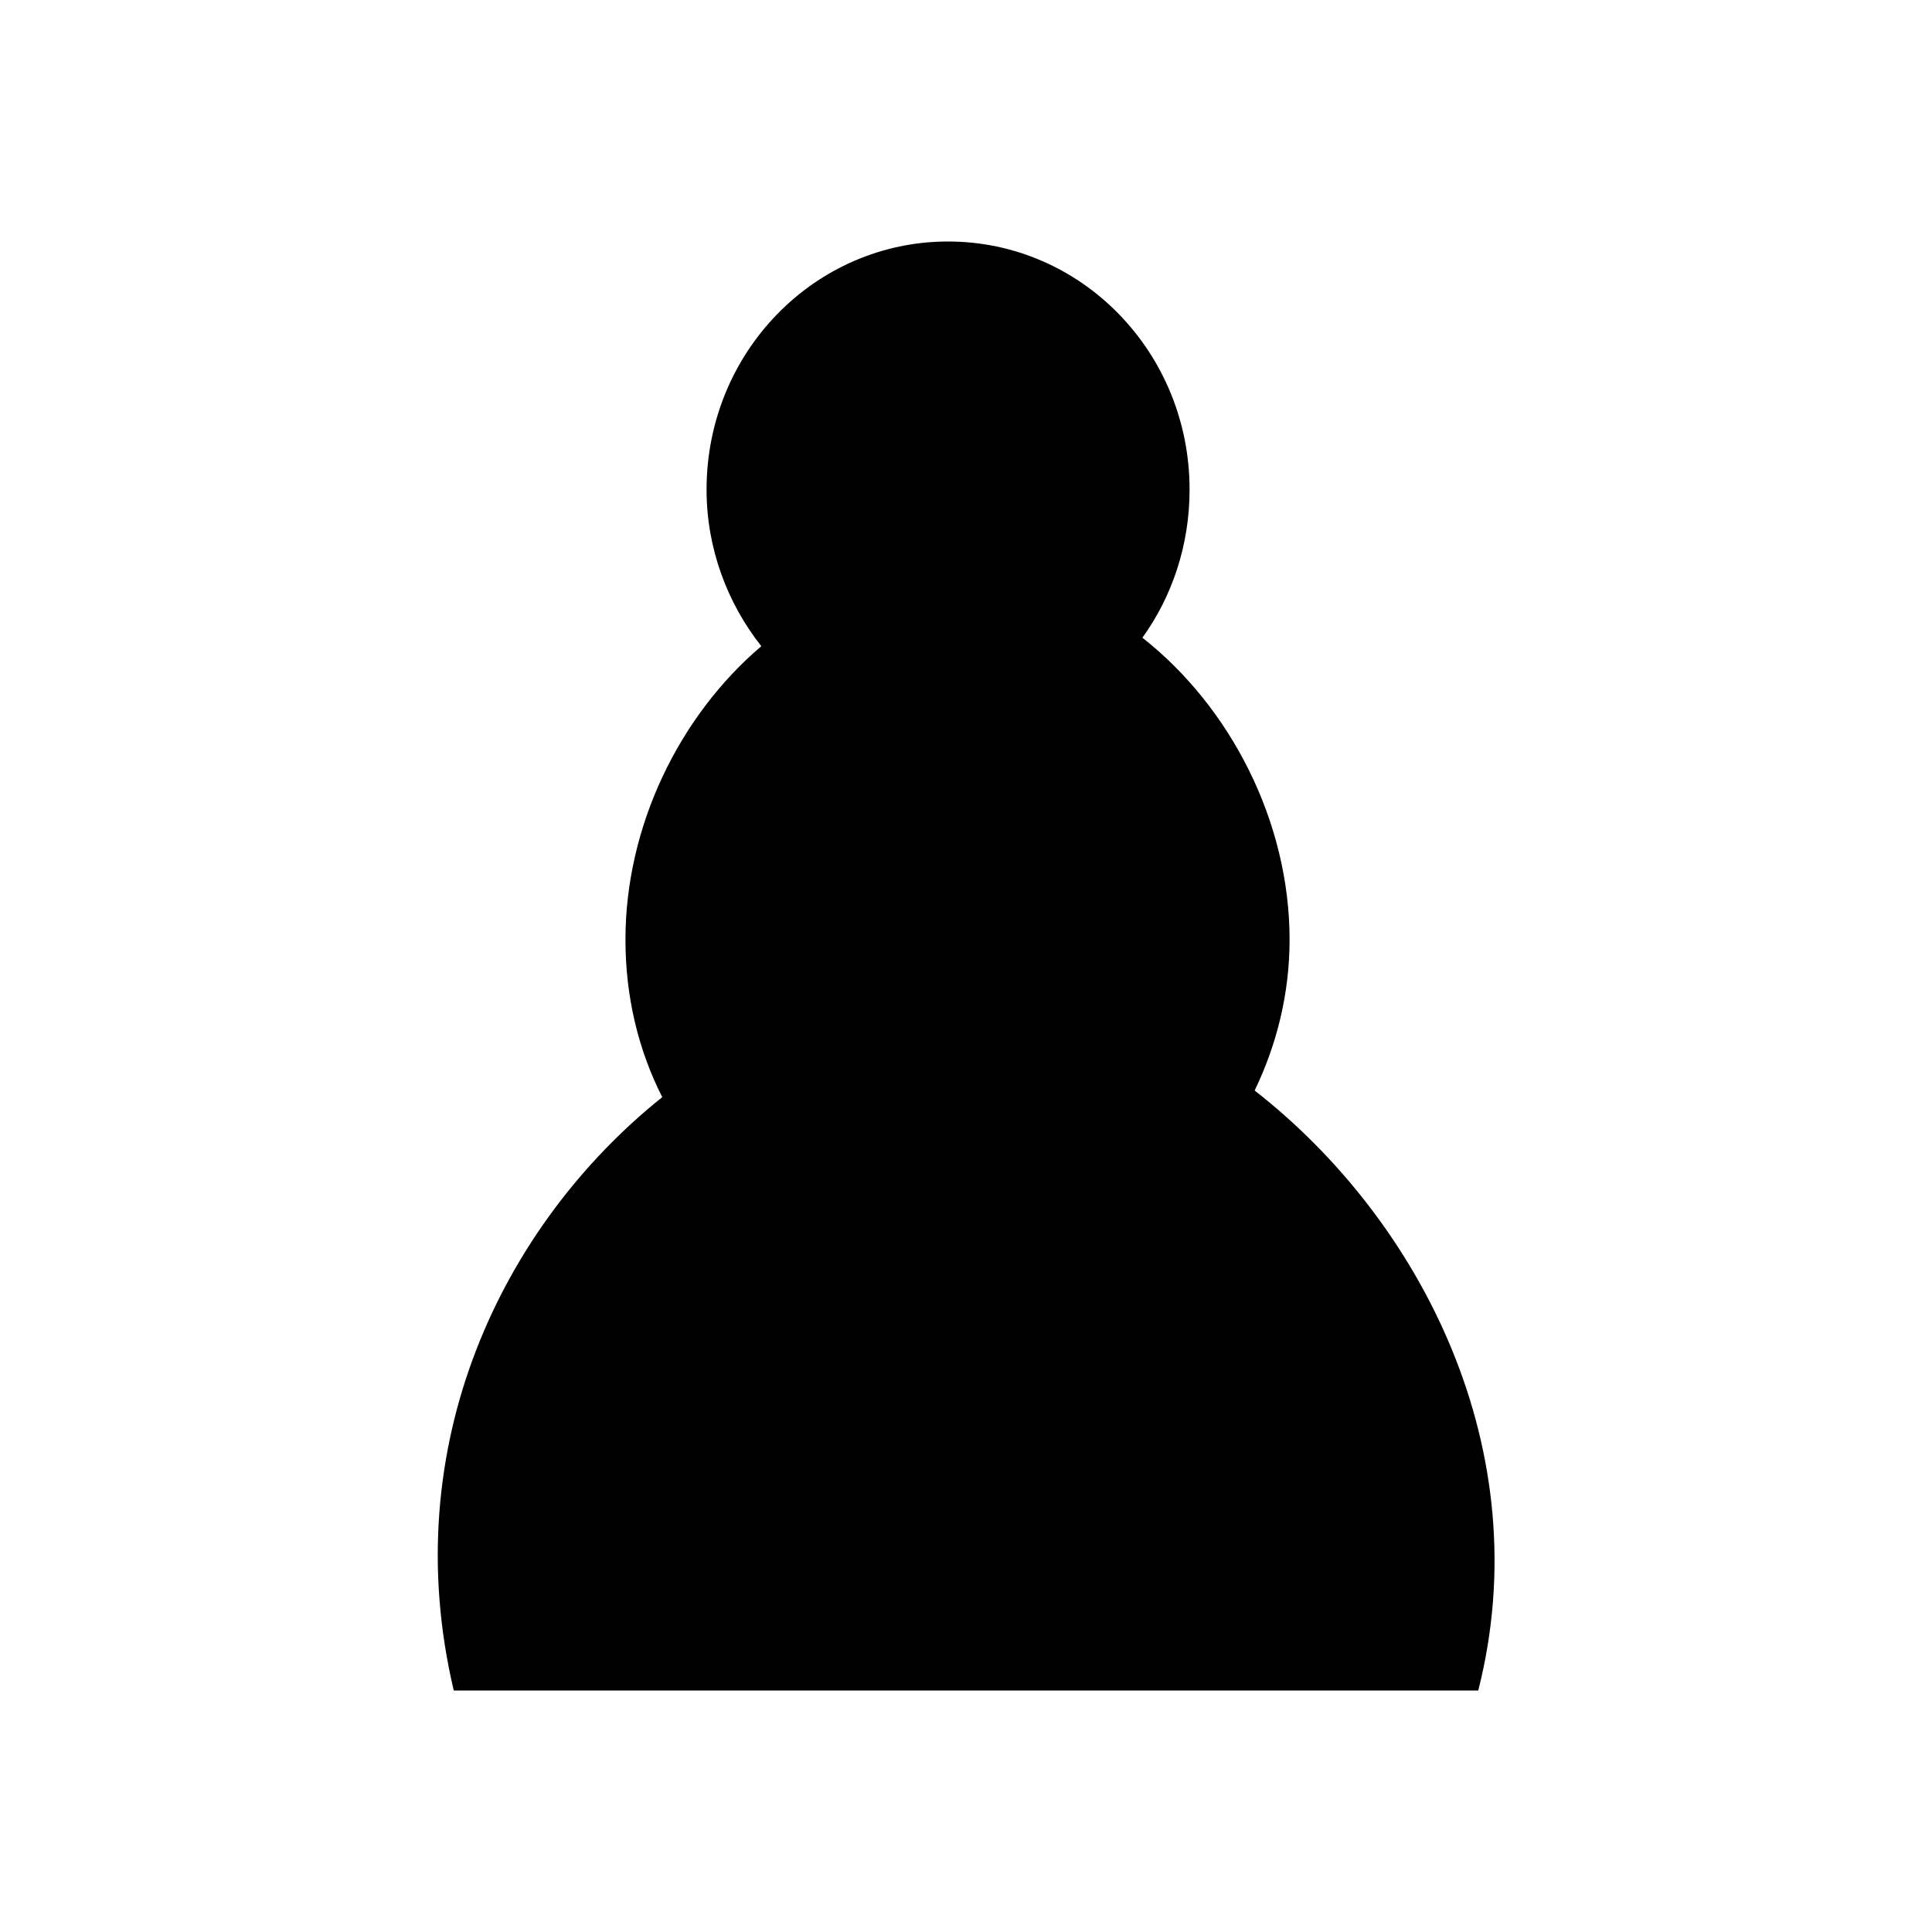
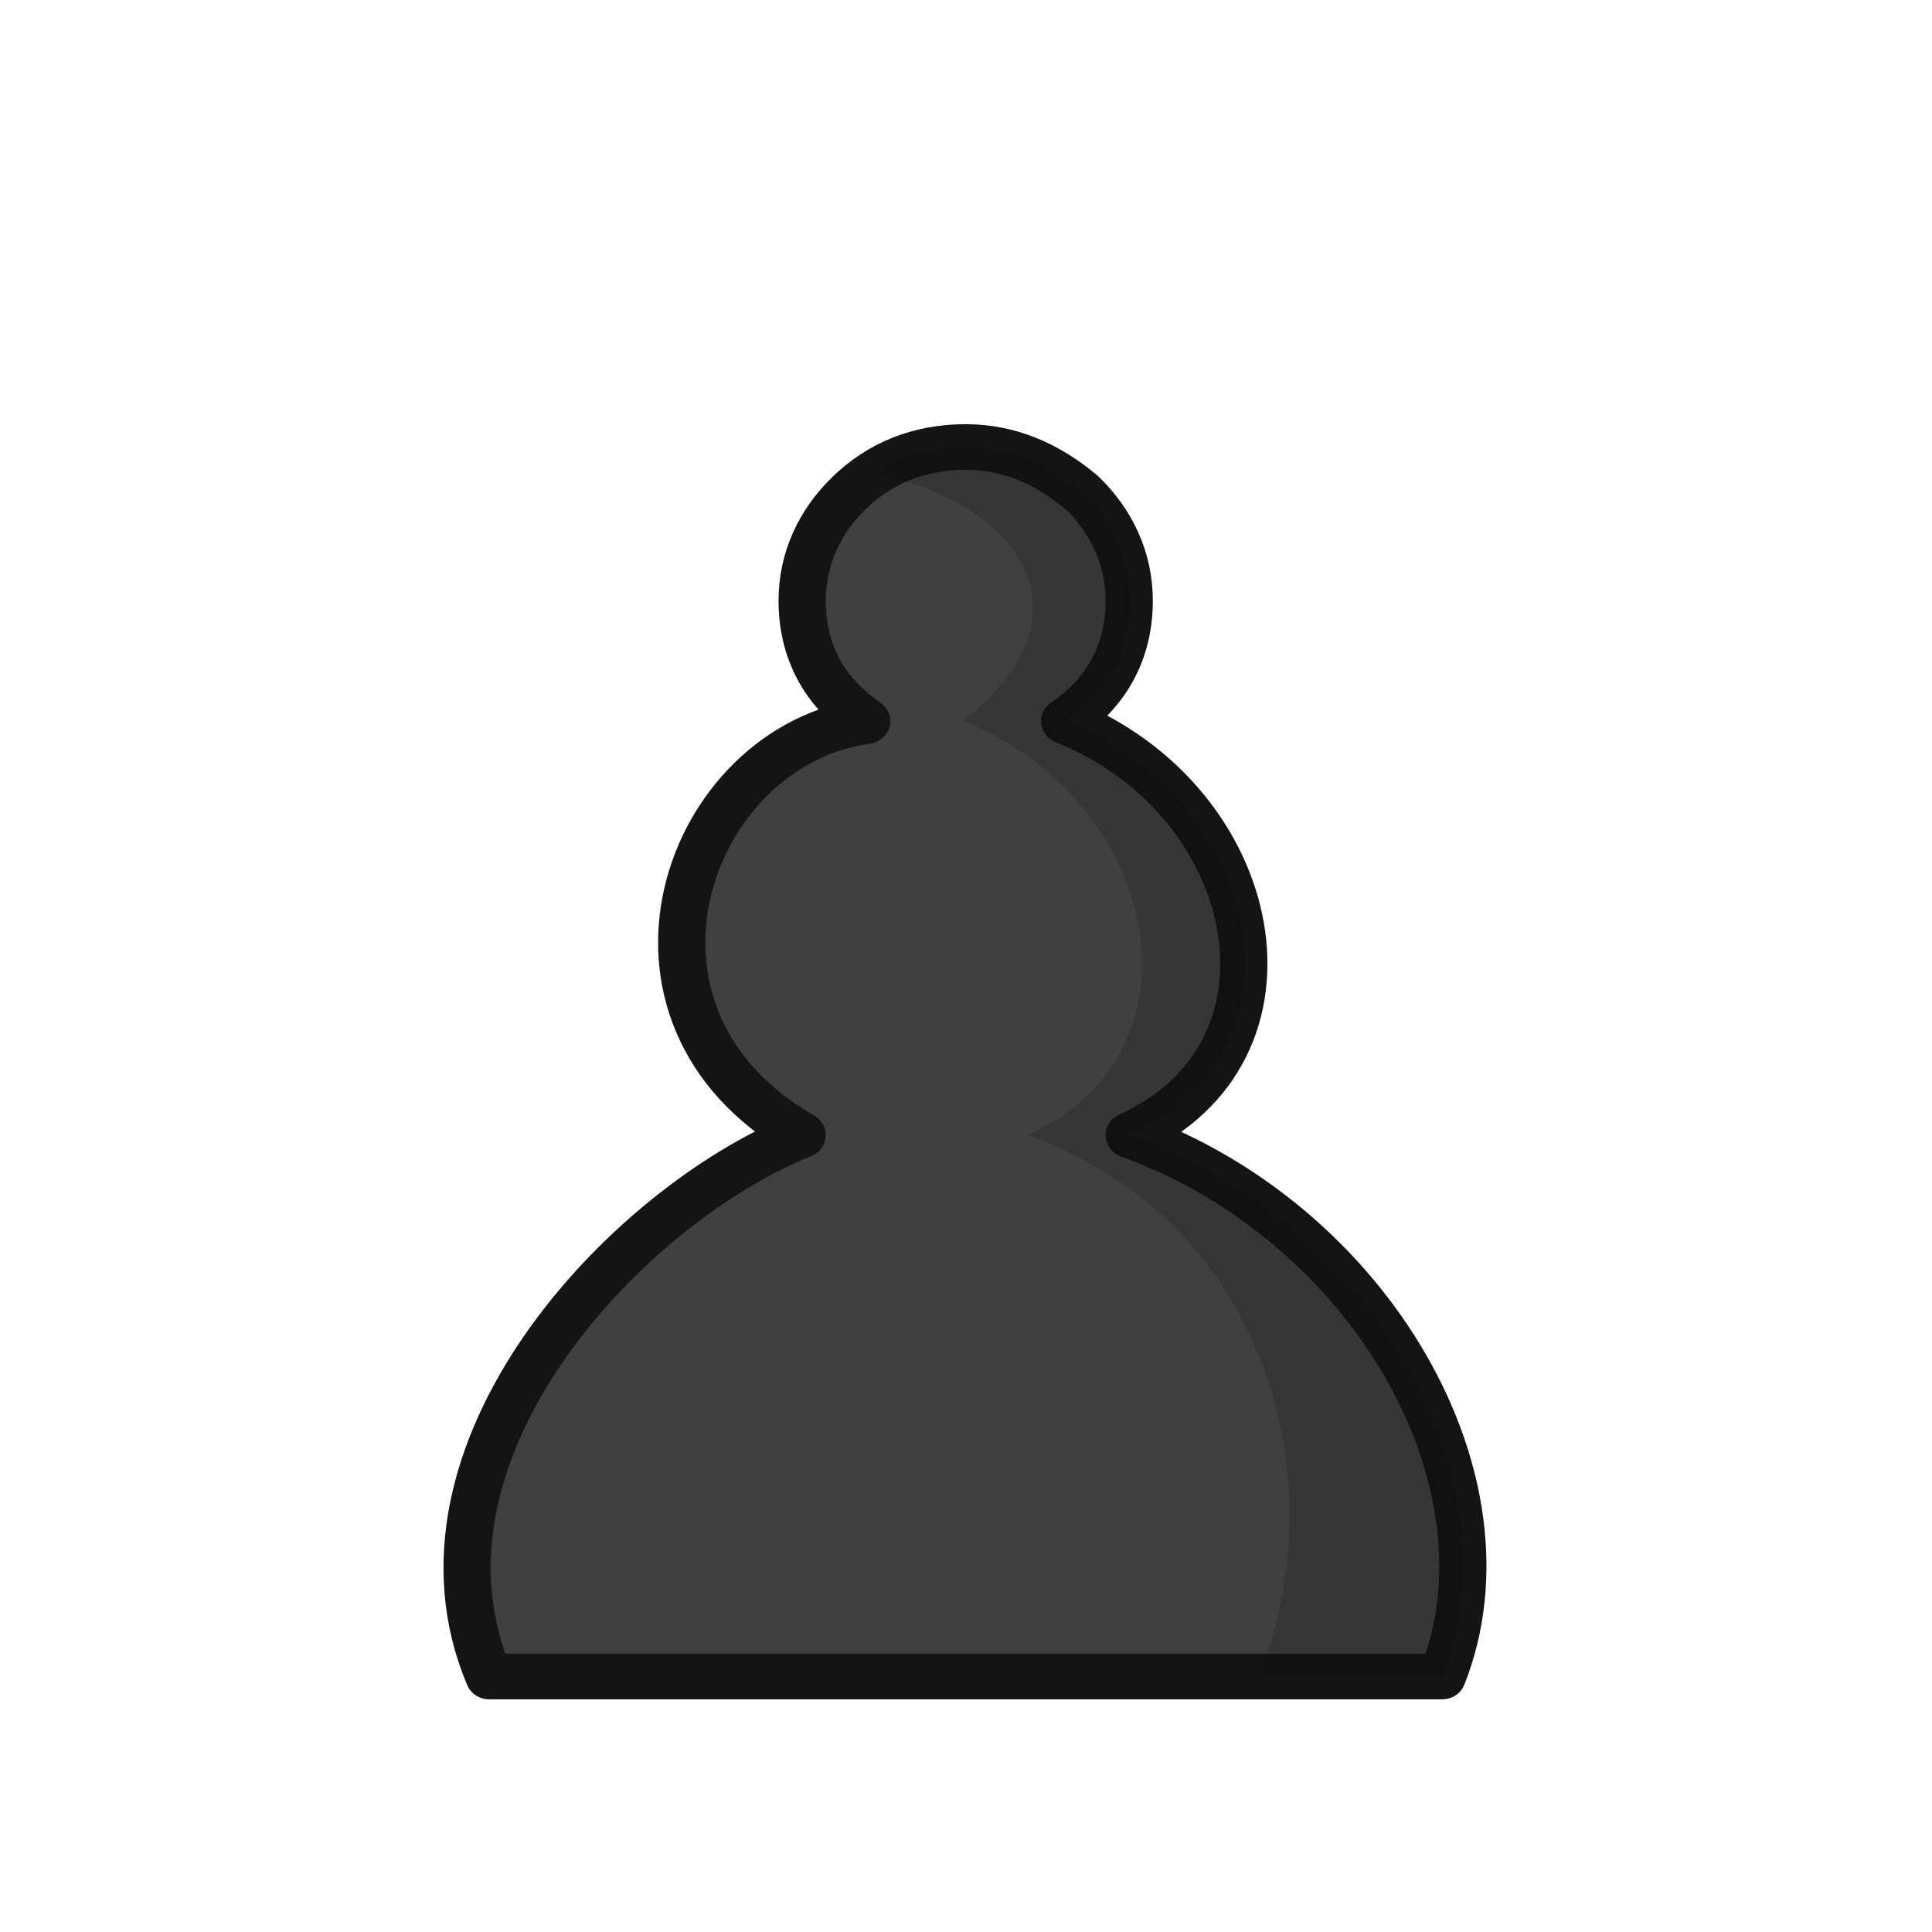
- <svg xmlns="http://www.w3.org/2000/svg" version="1.0" width="64" height="64" id="svg2274">
-   <defs id="defs2277" />
-   <path d="M 31.406,8 C 26.987,8 23.405,11.672 23.406,16.219 C 23.406,18.183 24.103,19.991 25.219,21.406 C 22.488,23.73 20.719,27.382 20.719,31.125 C 20.719,33.009 21.143,34.782 21.938,36.344 C 16.646,40.58 13.109,47.864 15.031,56 L 48.969,56 C 50.984,48.078 47.104,40.451 41.562,36.125 C 42.29,34.616 42.719,32.923 42.719,31.125 C 42.719,27.226 40.77,23.427 37.844,21.125 C 38.83,19.756 39.407,18.053 39.406,16.219 C 39.407,11.672 35.825,8 31.406,8 z" id="path2288" style="fill:#000000;fill-opacity:1" />
+ <svg xmlns="http://www.w3.org/2000/svg" width="50mm" height="50mm" fill-rule="evenodd" clip-rule="evenodd" image-rendering="optimizeQuality" shape-rendering="geometricPrecision" text-rendering="geometricPrecision" viewBox="0 0 50 50">
+   <g stroke-width="1.031">
+     <path fill="#404040" stroke="#141414" stroke-linejoin="round" stroke-width="1.097" d="M-243.8 28.9h-11.075c-2.2-5.4 3.175-11.333 7.275-13.033-4.9-2.9-2.7-9.367 1.5-9.967-1-.7-1.5-1.7-1.5-2.9 0-1 .4-1.9 1.1-2.6s1.6-1.1 2.7-1.1c1 0 1.9.4 2.7 1.1.7.7 1.1 1.6 1.1 2.6 0 1.2-.5 2.2-1.5 2.9 4.6 1.9 5.8 7.967 1.5 9.967 5.6 2.1 9.075 8.333 7.275 13.033z" class="st31" transform="matrix(1.11375 0 0 1.07503 296.524 12.32)" />
+     <path d="M25.002 11.567c-.932 0-1.734.25-2.408.7 3.38.588 6.07 3.388 2.327 6.395 5.123 2.043 6.46 8.565 1.67 10.715 6.238 2.257 7.994 8.958 5.99 14.01h4.755c2.005-5.052-1.865-11.753-8.102-14.01 4.79-2.15 3.452-8.673-1.67-10.715 1.113-.752 1.67-1.828 1.67-3.118 0-1.075-.445-2.042-1.225-2.795-.89-.752-1.894-1.182-3.007-1.182z" opacity=".15" />
+   </g>
</svg>
